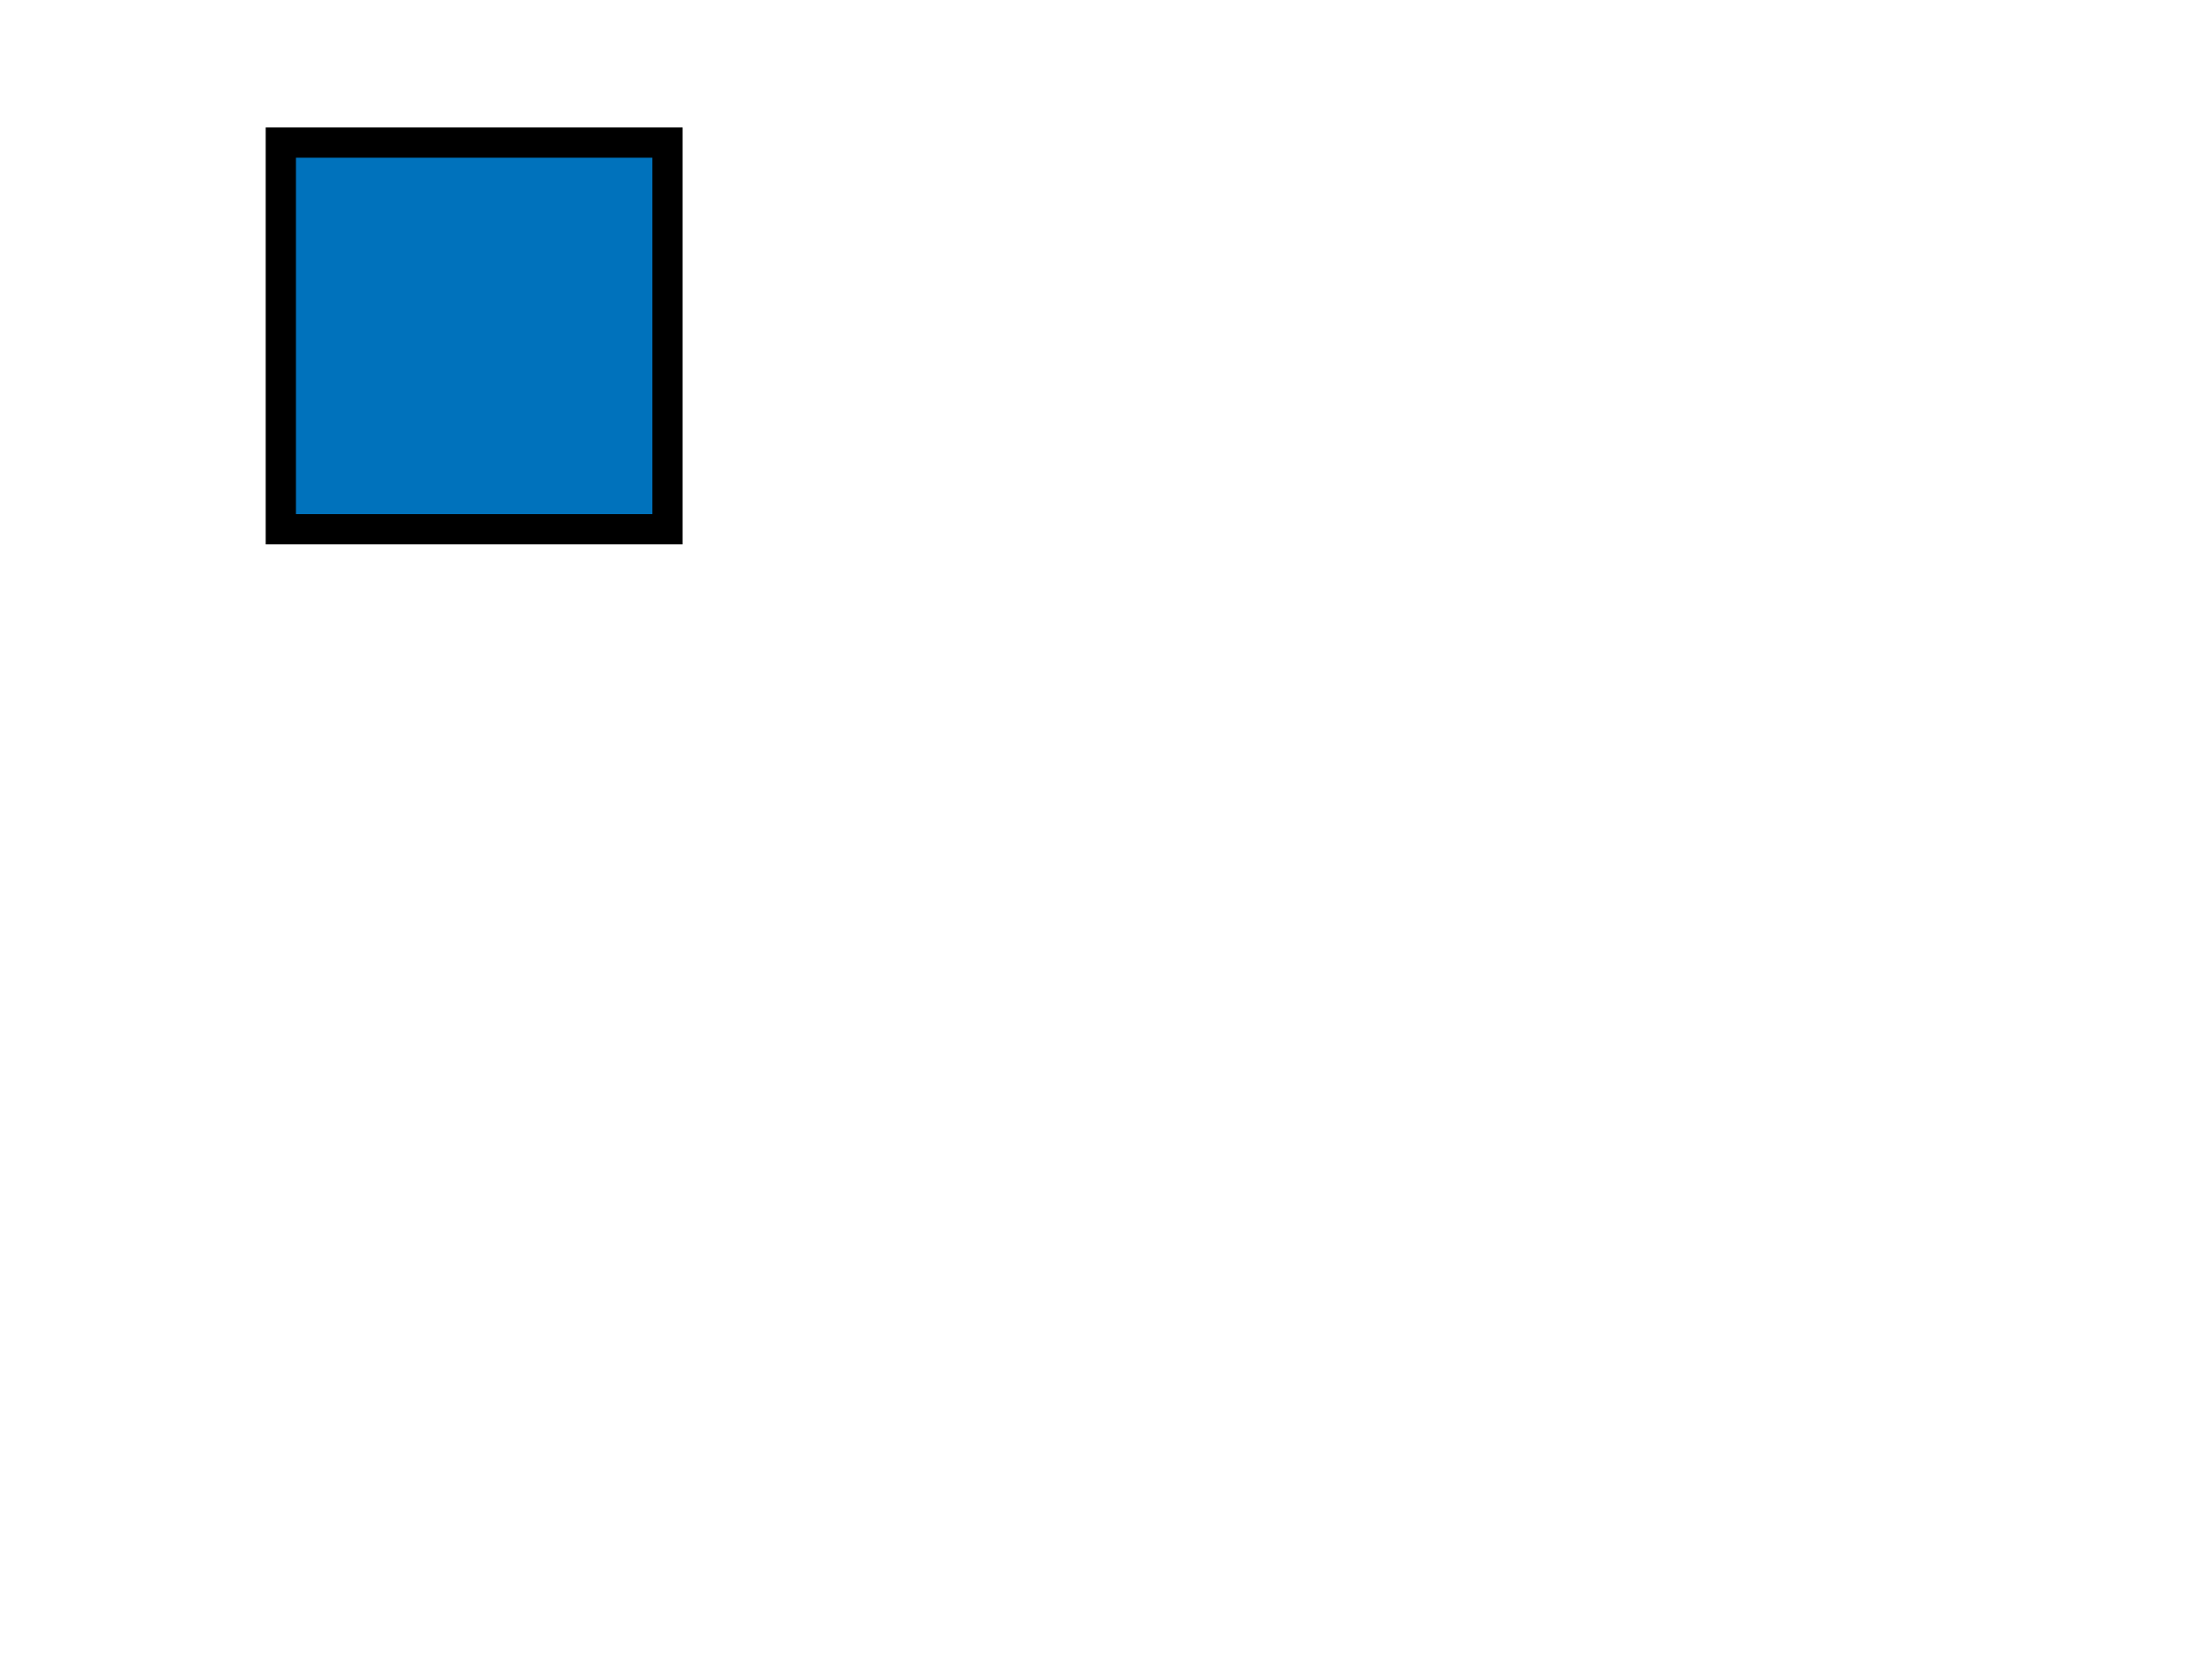
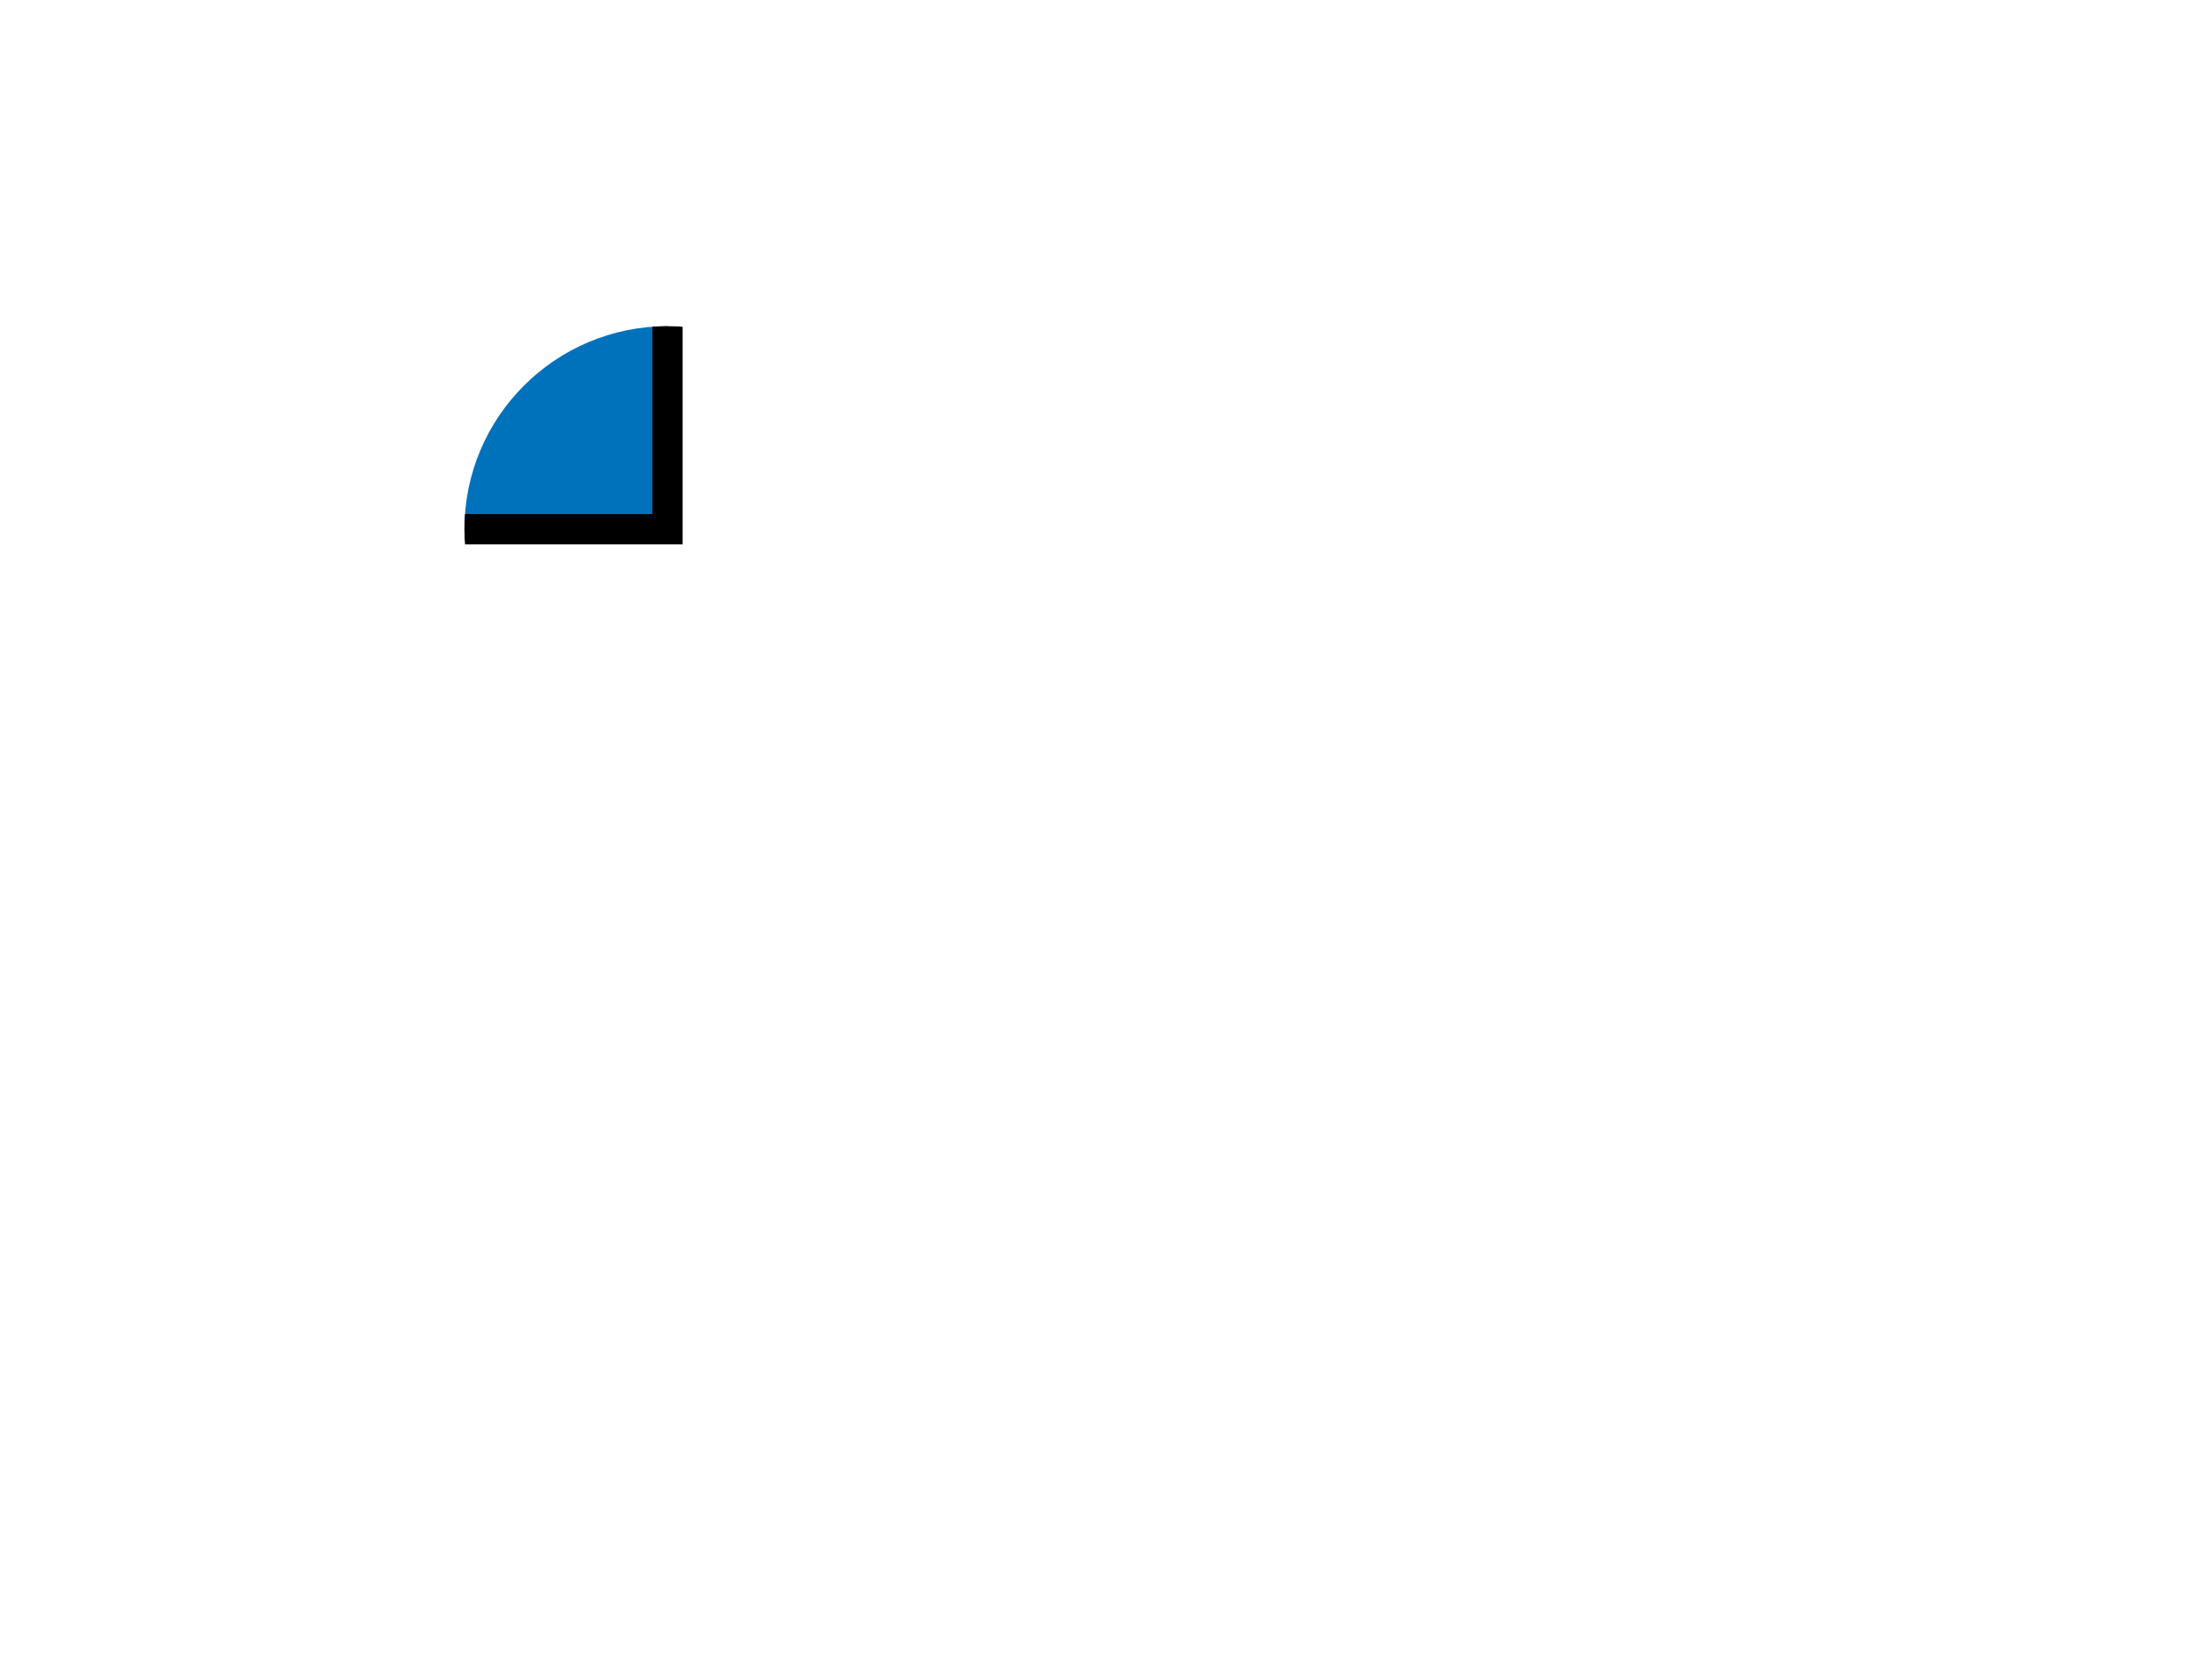
<svg xmlns="http://www.w3.org/2000/svg" preserveAspectRatio="none" width="1024" height="768" viewBox="0 0 1024 768">
  <defs>
    <style>
-       .cls-2, .cls-4, .cls-1 {
+       .cls-1, .cls-4, .cls-2 {
        stroke: #000;
      }

-       .cls-2, .cls-4 {
+       .cls-1, .cls-4 {
        fill: #ed1c24;
        stroke-opacity: 0.5;
        stroke-width: 50px;
      }

-       .cls-2 {
-         clipPath: clipPath2;
+       .cls-1 {
+         clip-path: url(#clip-path-1);
      }

-       .cls-1 {
+       .cls-2 {
        fill: #0072bc;
        stroke-width: 14px;
-         clipPath: clipPath1;
+         clip-path: url(#clip-path-2);
      }
    </style>
+     <clipPath id="clip-path-1">
+       <circle cx="215" cy="245" r="94" />
+     </clipPath>
+     <clipPath id="clip-path-2">
+       <circle cx="309" cy="245" r="94" class="cls-1" />
+     </clipPath>
  </defs>
-   <rect x="130" y="66" width="179" height="179" class="cls-1" />
+   <rect x="130" y="66" width="179" height="179" class="cls-2" />
</svg>
